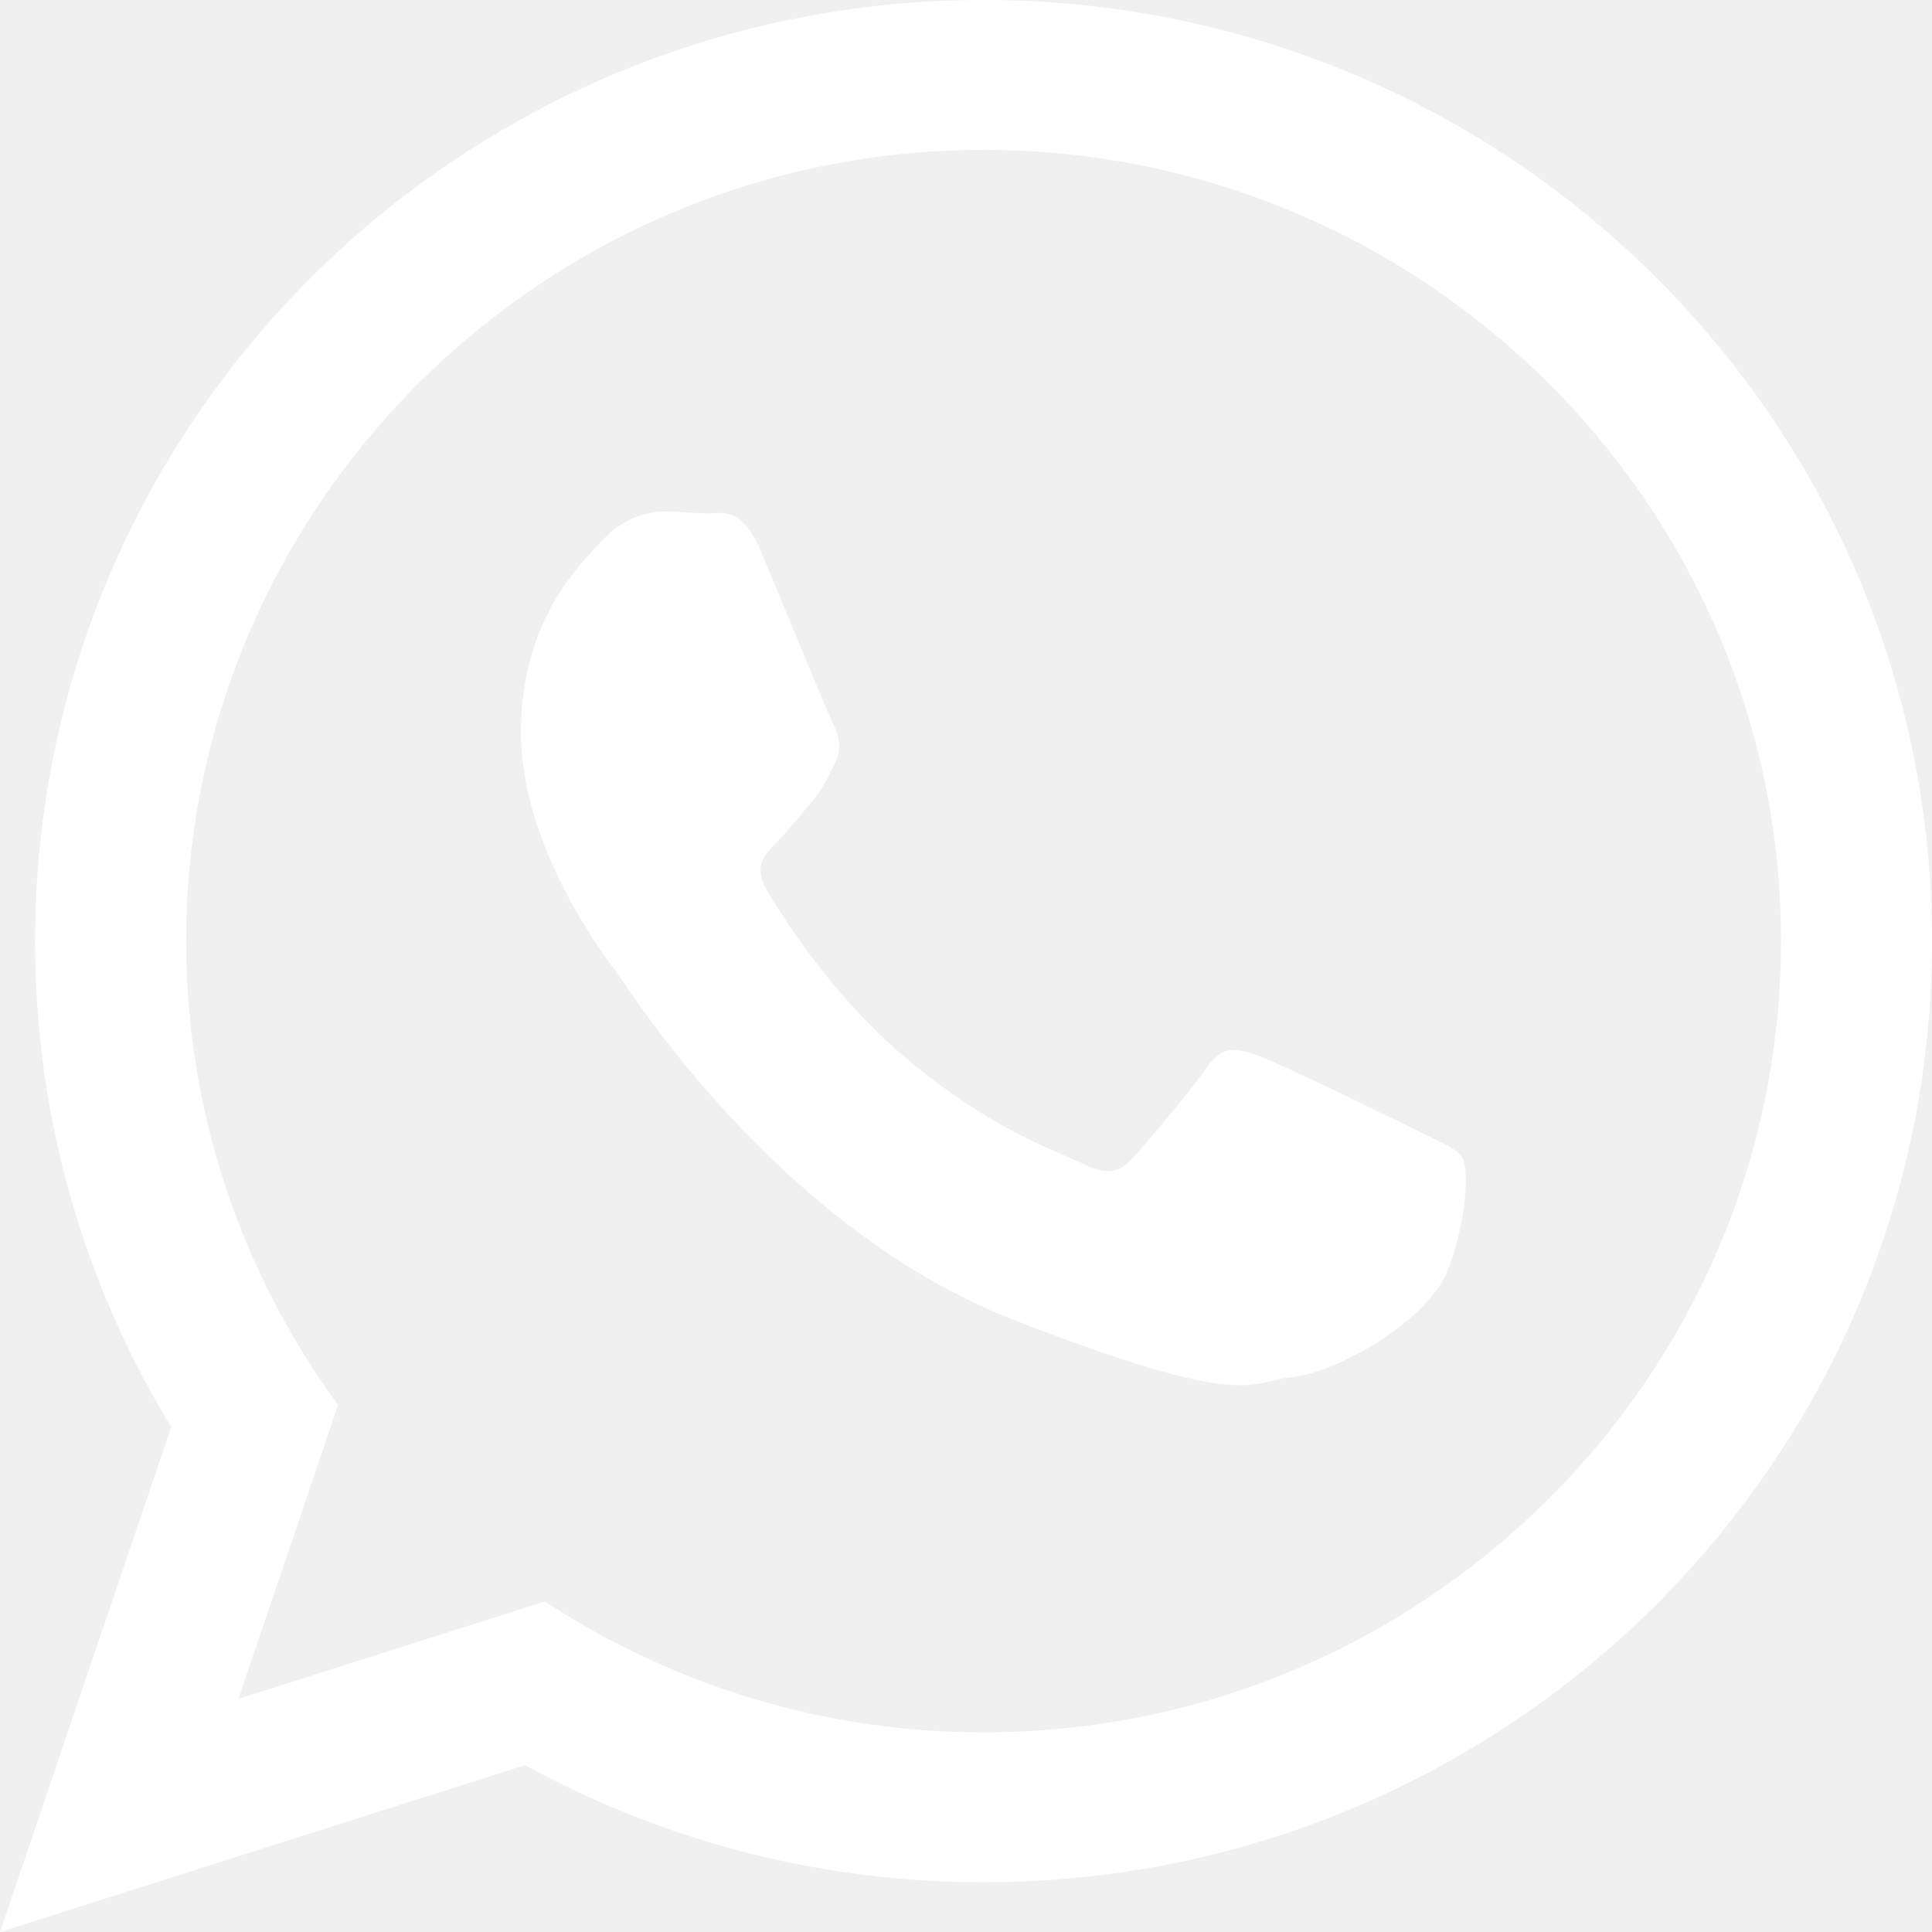
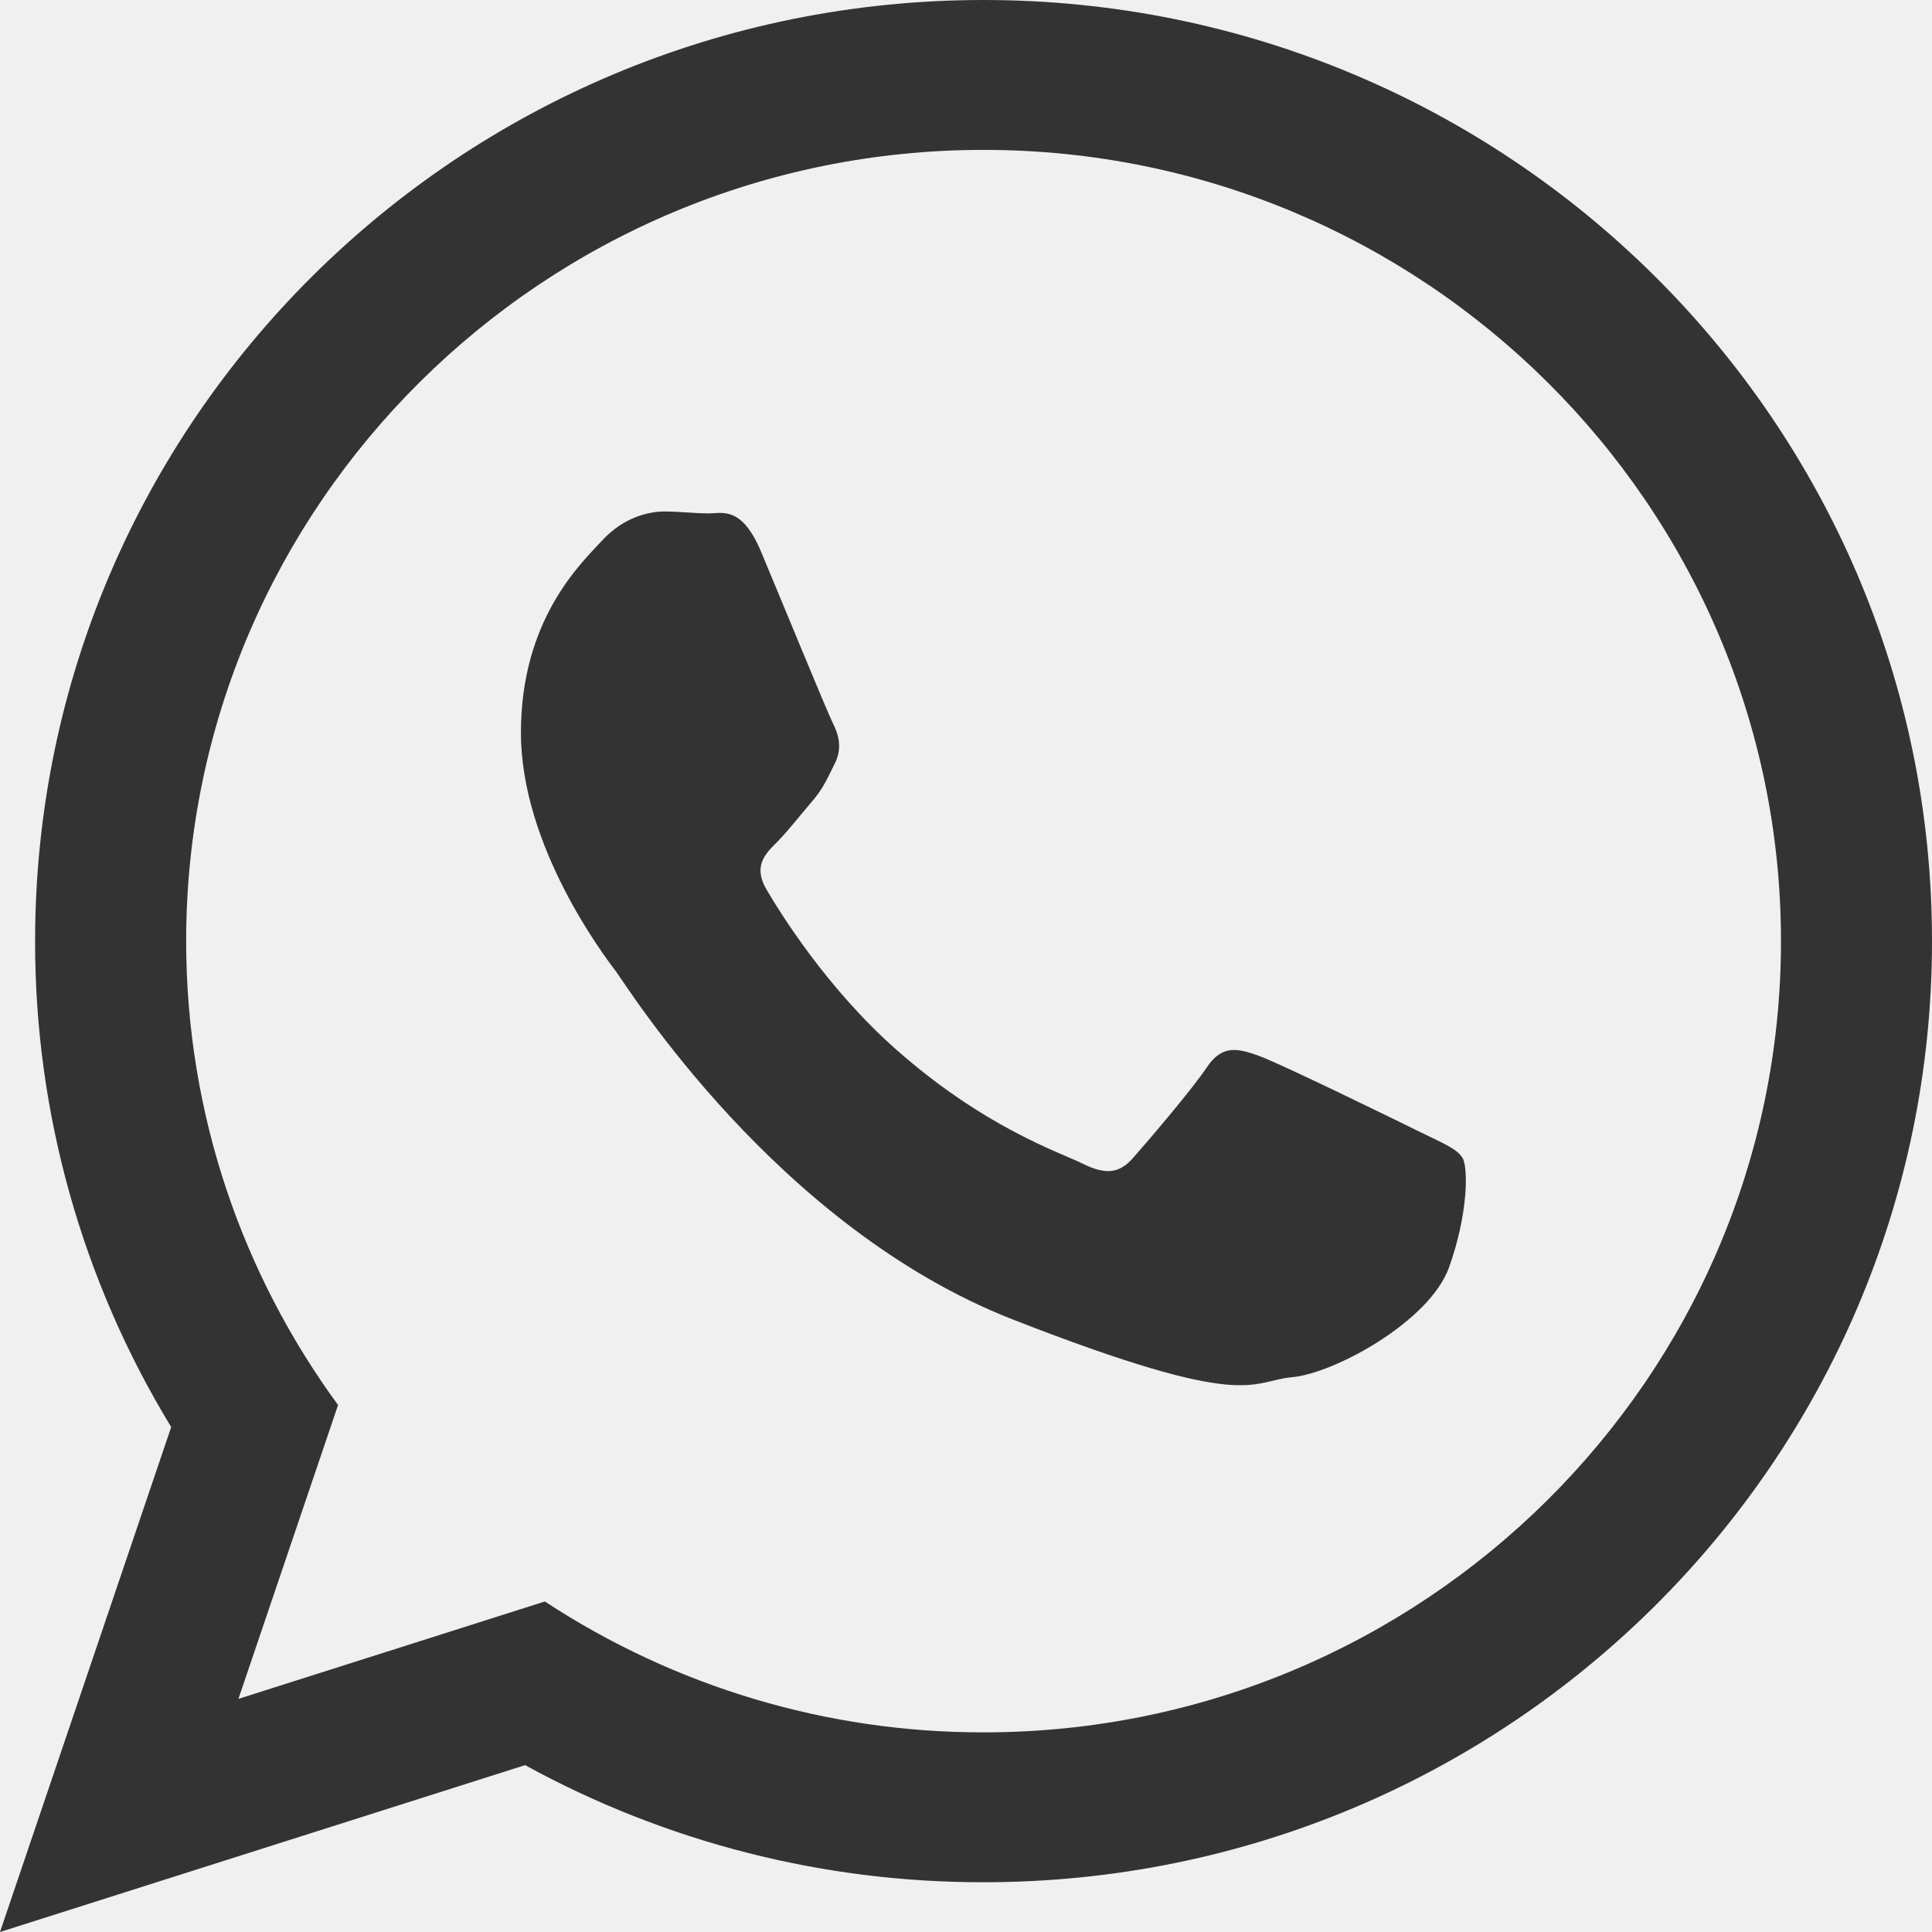
<svg xmlns="http://www.w3.org/2000/svg" width="512" height="512" viewBox="0 0 90 90">
-   <path d="M90 43.841c0 24.213-19.779 43.841-44.182 43.841a44.256 44.256 0 0 1-21.357-5.455L0 90l7.975-23.522a43.38 43.38 0 0 1-6.34-22.637C1.635 19.628 21.416 0 45.818 0 70.223 0 90 19.628 90 43.841zM45.818 6.982c-20.484 0-37.146 16.535-37.146 36.859 0 8.065 2.629 15.534 7.076 21.61L11.107 79.14l14.275-4.537A37.122 37.122 0 0 0 45.819 80.7c20.481 0 37.146-16.533 37.146-36.857S66.301 6.982 45.818 6.982zm22.311 46.956c-.273-.447-.994-.717-2.076-1.254-1.084-.537-6.41-3.138-7.4-3.495-.993-.358-1.717-.538-2.438.537-.721 1.076-2.797 3.495-3.43 4.212-.632.719-1.263.809-2.347.271-1.082-.537-4.571-1.673-8.708-5.333-3.219-2.848-5.393-6.364-6.025-7.441-.631-1.075-.066-1.656.475-2.191.488-.482 1.084-1.255 1.625-1.882.543-.628.723-1.075 1.082-1.793.363-.717.182-1.344-.09-1.883-.27-.537-2.438-5.825-3.34-7.977-.902-2.15-1.803-1.792-2.436-1.792-.631 0-1.354-.09-2.076-.09s-1.896.269-2.889 1.344c-.992 1.076-3.789 3.676-3.789 8.963 0 5.288 3.879 10.397 4.422 11.113.541.716 7.49 11.92 18.5 16.223C58.2 65.771 58.2 64.336 60.186 64.156c1.984-.179 6.406-2.599 7.312-5.107.9-2.512.9-4.663.631-5.111z" fill="#FFF" />
+   <path d="M90 43.841c0 24.213-19.779 43.841-44.182 43.841a44.256 44.256 0 0 1-21.357-5.455L0 90l7.975-23.522a43.38 43.38 0 0 1-6.34-22.637C1.635 19.628 21.416 0 45.818 0 70.223 0 90 19.628 90 43.841zM45.818 6.982c-20.484 0-37.146 16.535-37.146 36.859 0 8.065 2.629 15.534 7.076 21.61L11.107 79.14l14.275-4.537A37.122 37.122 0 0 0 45.819 80.7c20.481 0 37.146-16.533 37.146-36.857S66.301 6.982 45.818 6.982zm22.311 46.956c-.273-.447-.994-.717-2.076-1.254-1.084-.537-6.41-3.138-7.4-3.495-.993-.358-1.717-.538-2.438.537-.721 1.076-2.797 3.495-3.43 4.212-.632.719-1.263.809-2.347.271-1.082-.537-4.571-1.673-8.708-5.333-3.219-2.848-5.393-6.364-6.025-7.441-.631-1.075-.066-1.656.475-2.191.488-.482 1.084-1.255 1.625-1.882.543-.628.723-1.075 1.082-1.793.363-.717.182-1.344-.09-1.883-.27-.537-2.438-5.825-3.34-7.977-.902-2.15-1.803-1.792-2.436-1.792-.631 0-1.354-.09-2.076-.09s-1.896.269-2.889 1.344c-.992 1.076-3.789 3.676-3.789 8.963 0 5.288 3.879 10.397 4.422 11.113.541.716 7.49 11.92 18.5 16.223C58.2 65.771 58.2 64.336 60.186 64.156c1.984-.179 6.406-2.599 7.312-5.107.9-2.512.9-4.663.631-5.111z" fill="#333" />
</svg>
